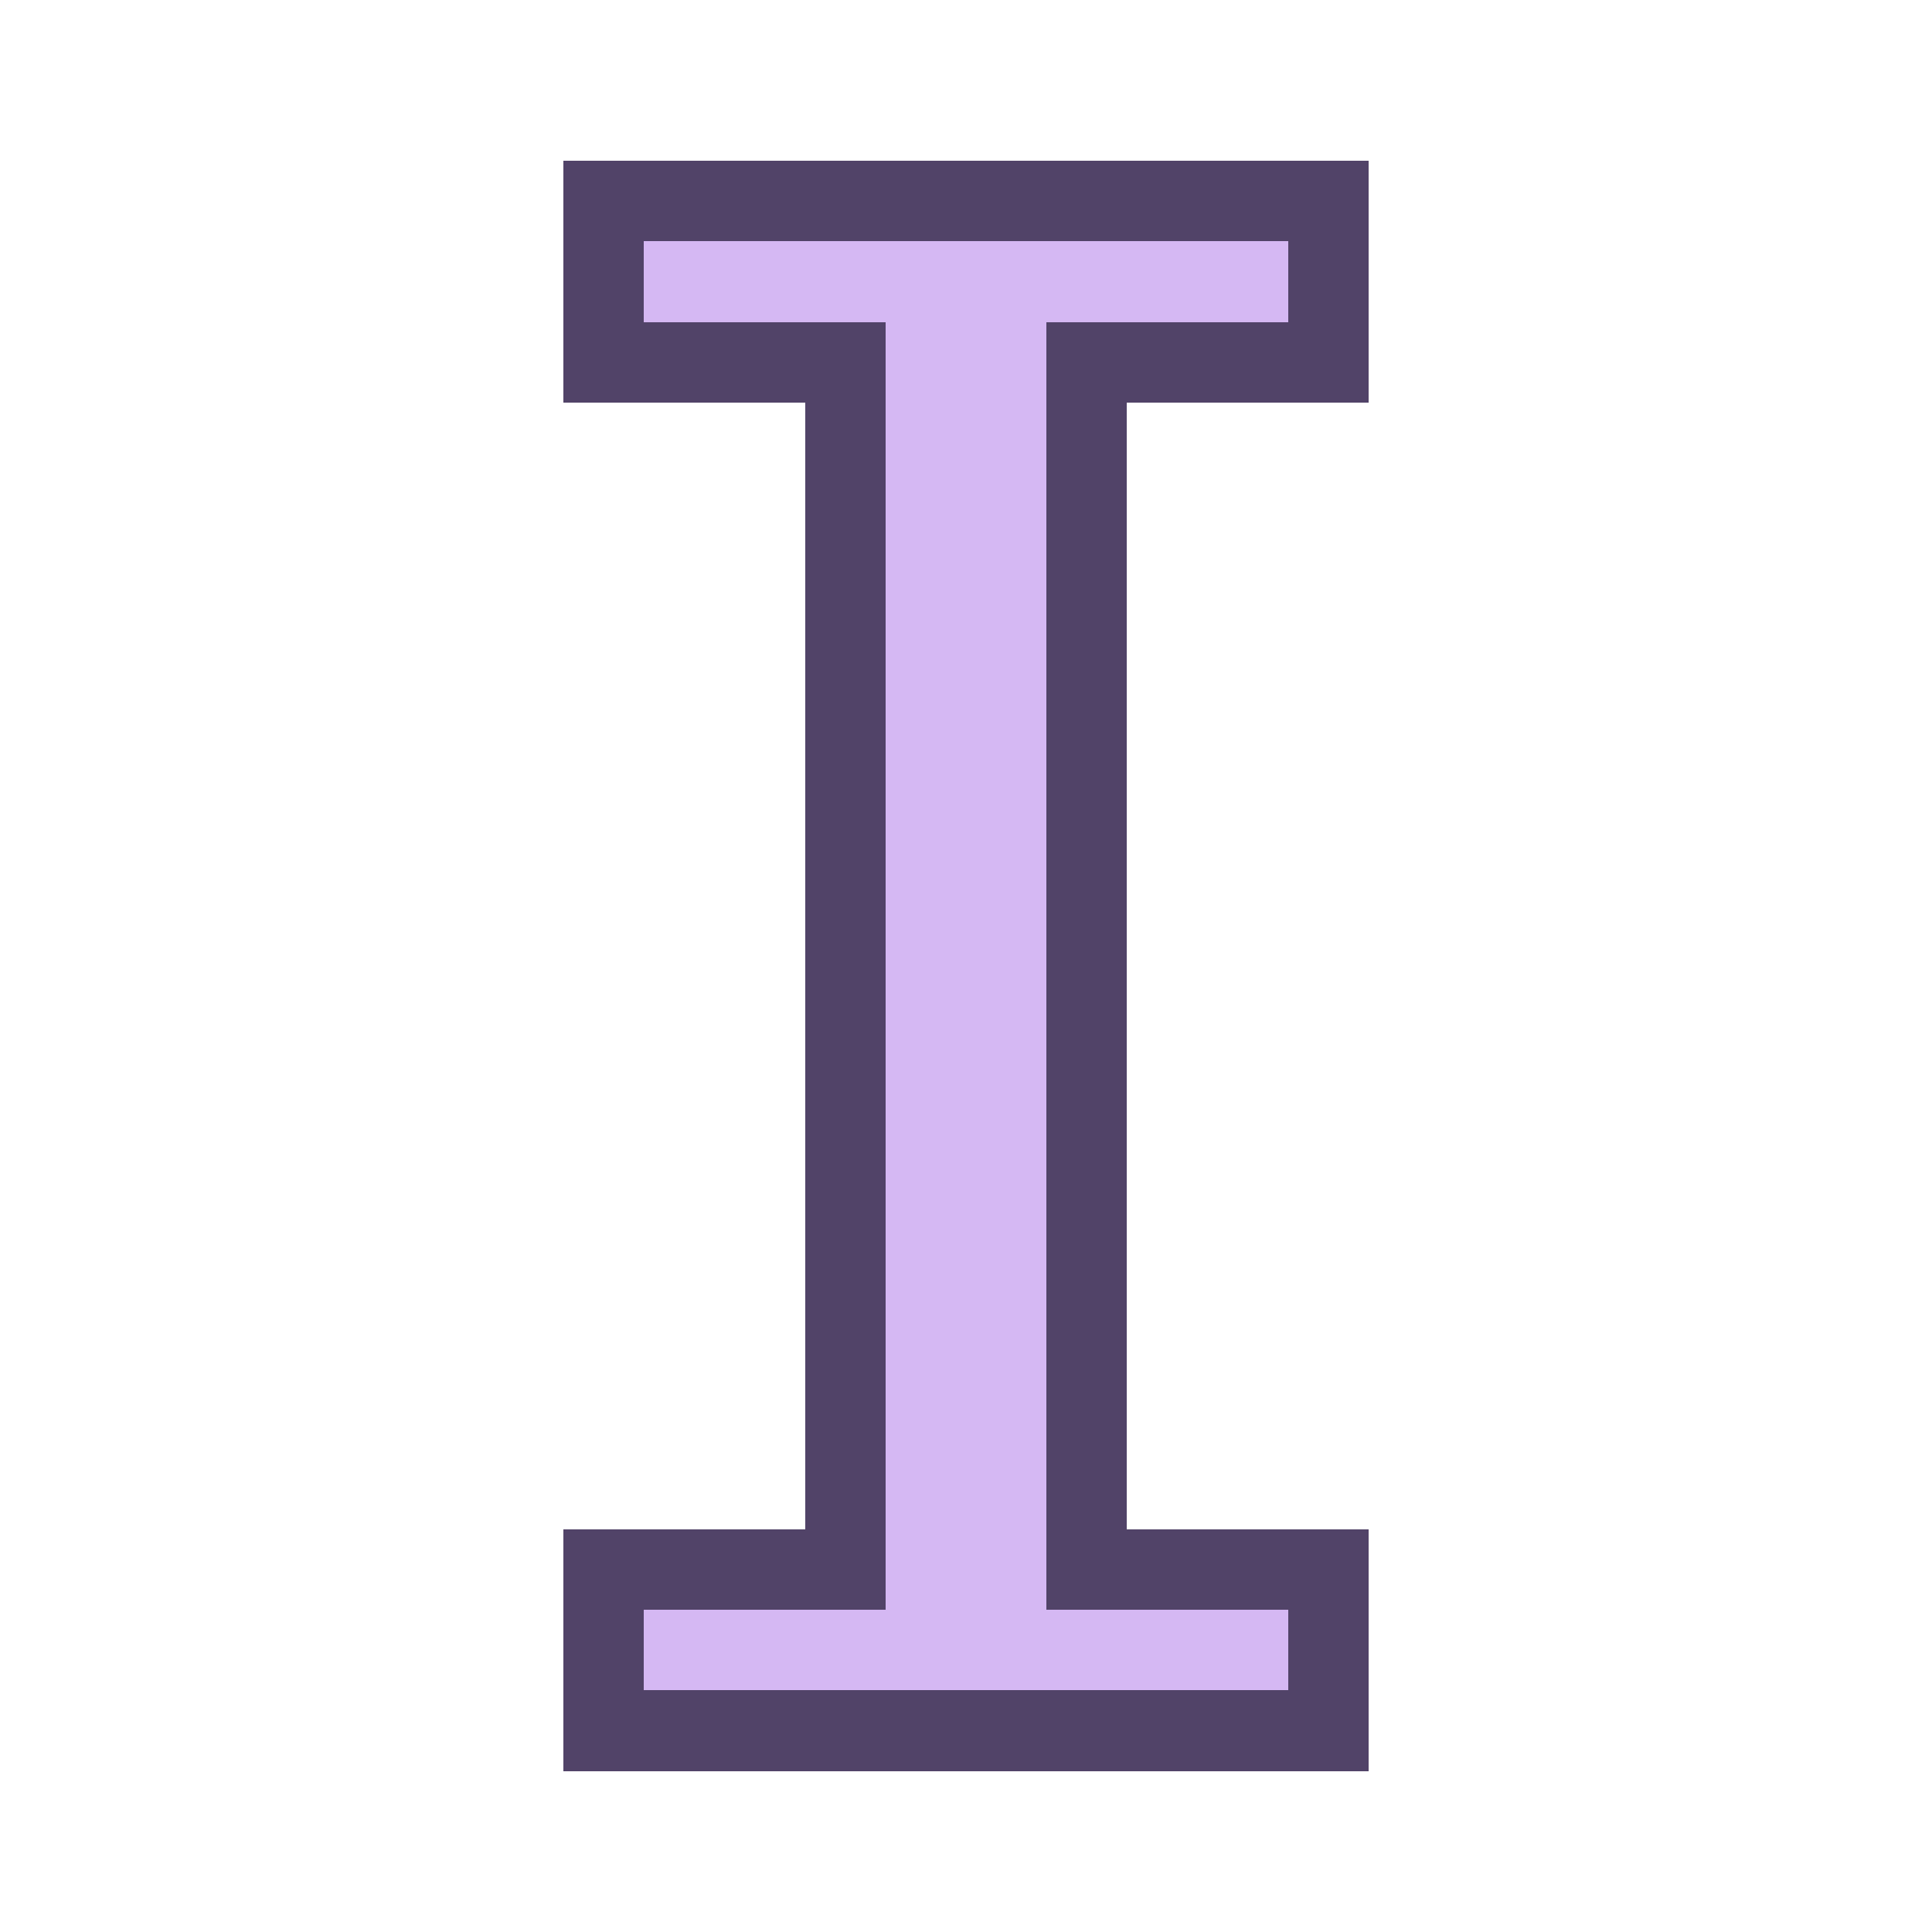
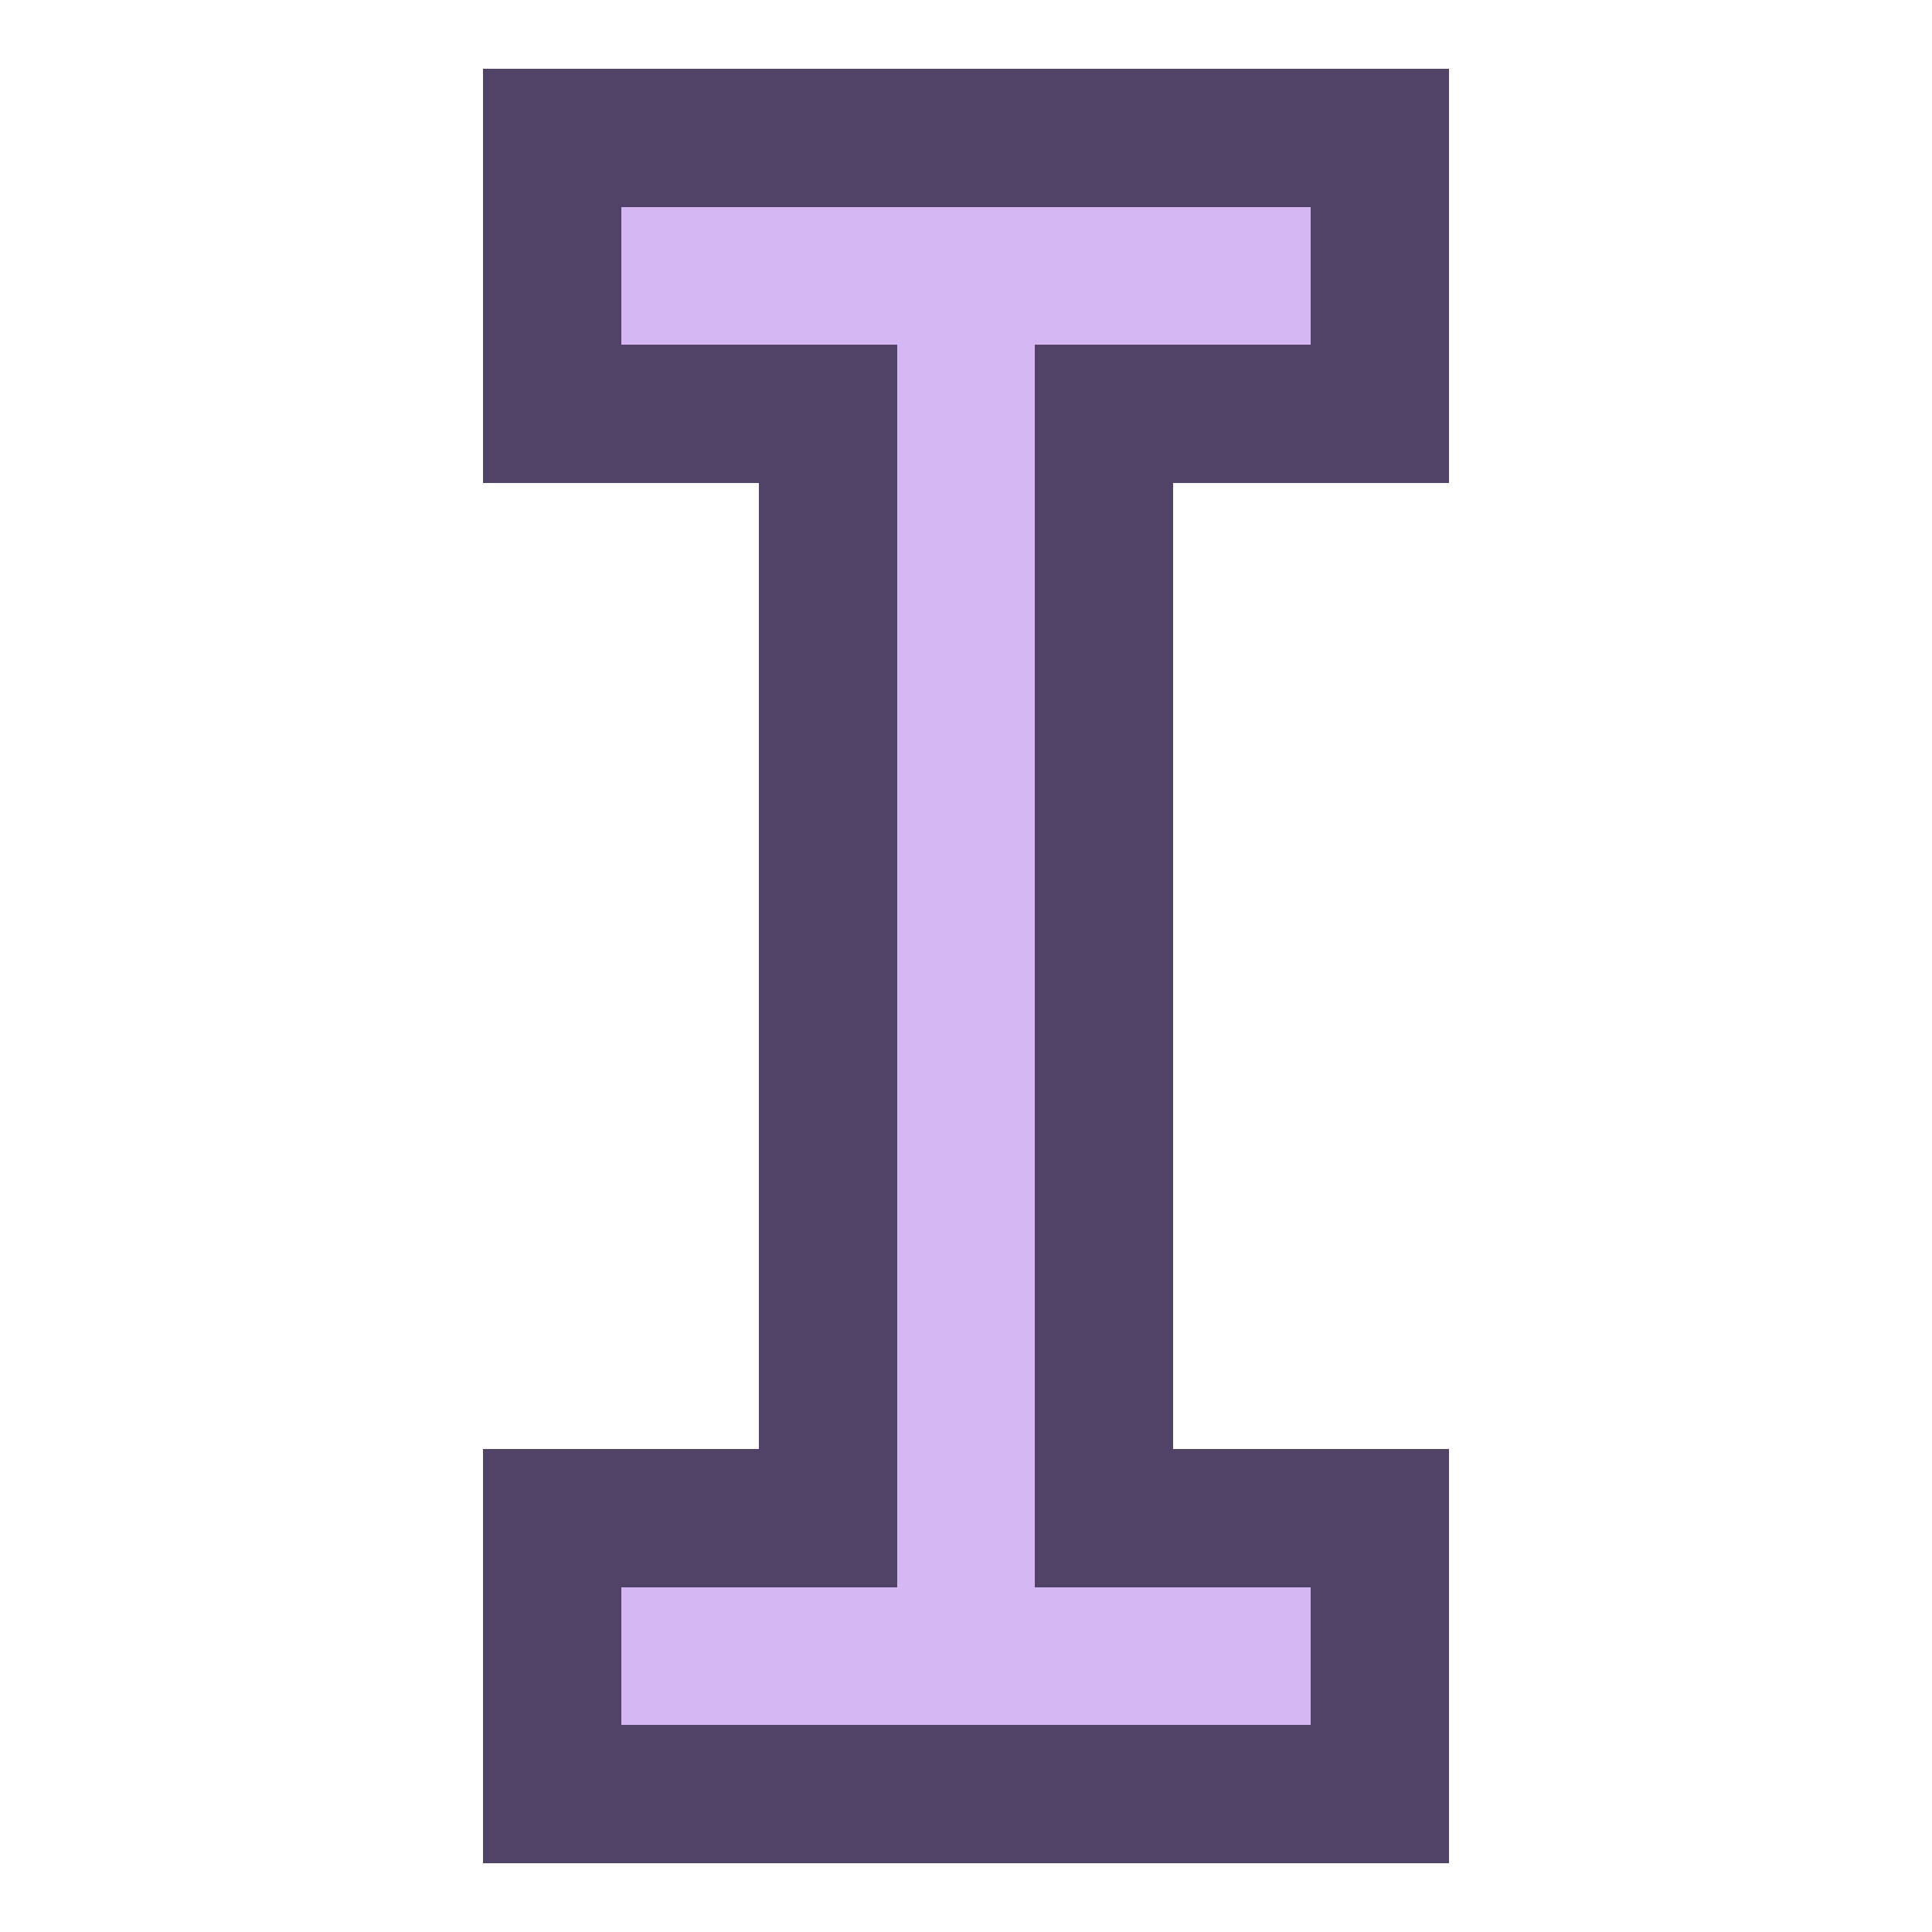
- <svg xmlns="http://www.w3.org/2000/svg" width="24" height="24" viewBox="0 0 24 24" shape-rendering="crispEdges">
-   <path fill="#514368" d="M7 2h10v3h-3v14h3v3H7v-3h3V5H7z" />
-   <path fill="#d5b8f3" d="M8 3h8v1h-3v16h3v1H8v-1h3V4H8z" />
+ <svg xmlns="http://www.w3.org/2000/svg" width="28" height="28" viewBox="0 0 28 28" shape-rendering="crispEdges">
+   <path fill="#514368" d="M7 1h14v6h-4v14h4v6H7v-6h4V7H7z" />
+   <path fill="#d5b8f3" d="M9 3h10v2h-4v18h4v2H9v-2h4V5H9z" />
</svg>
